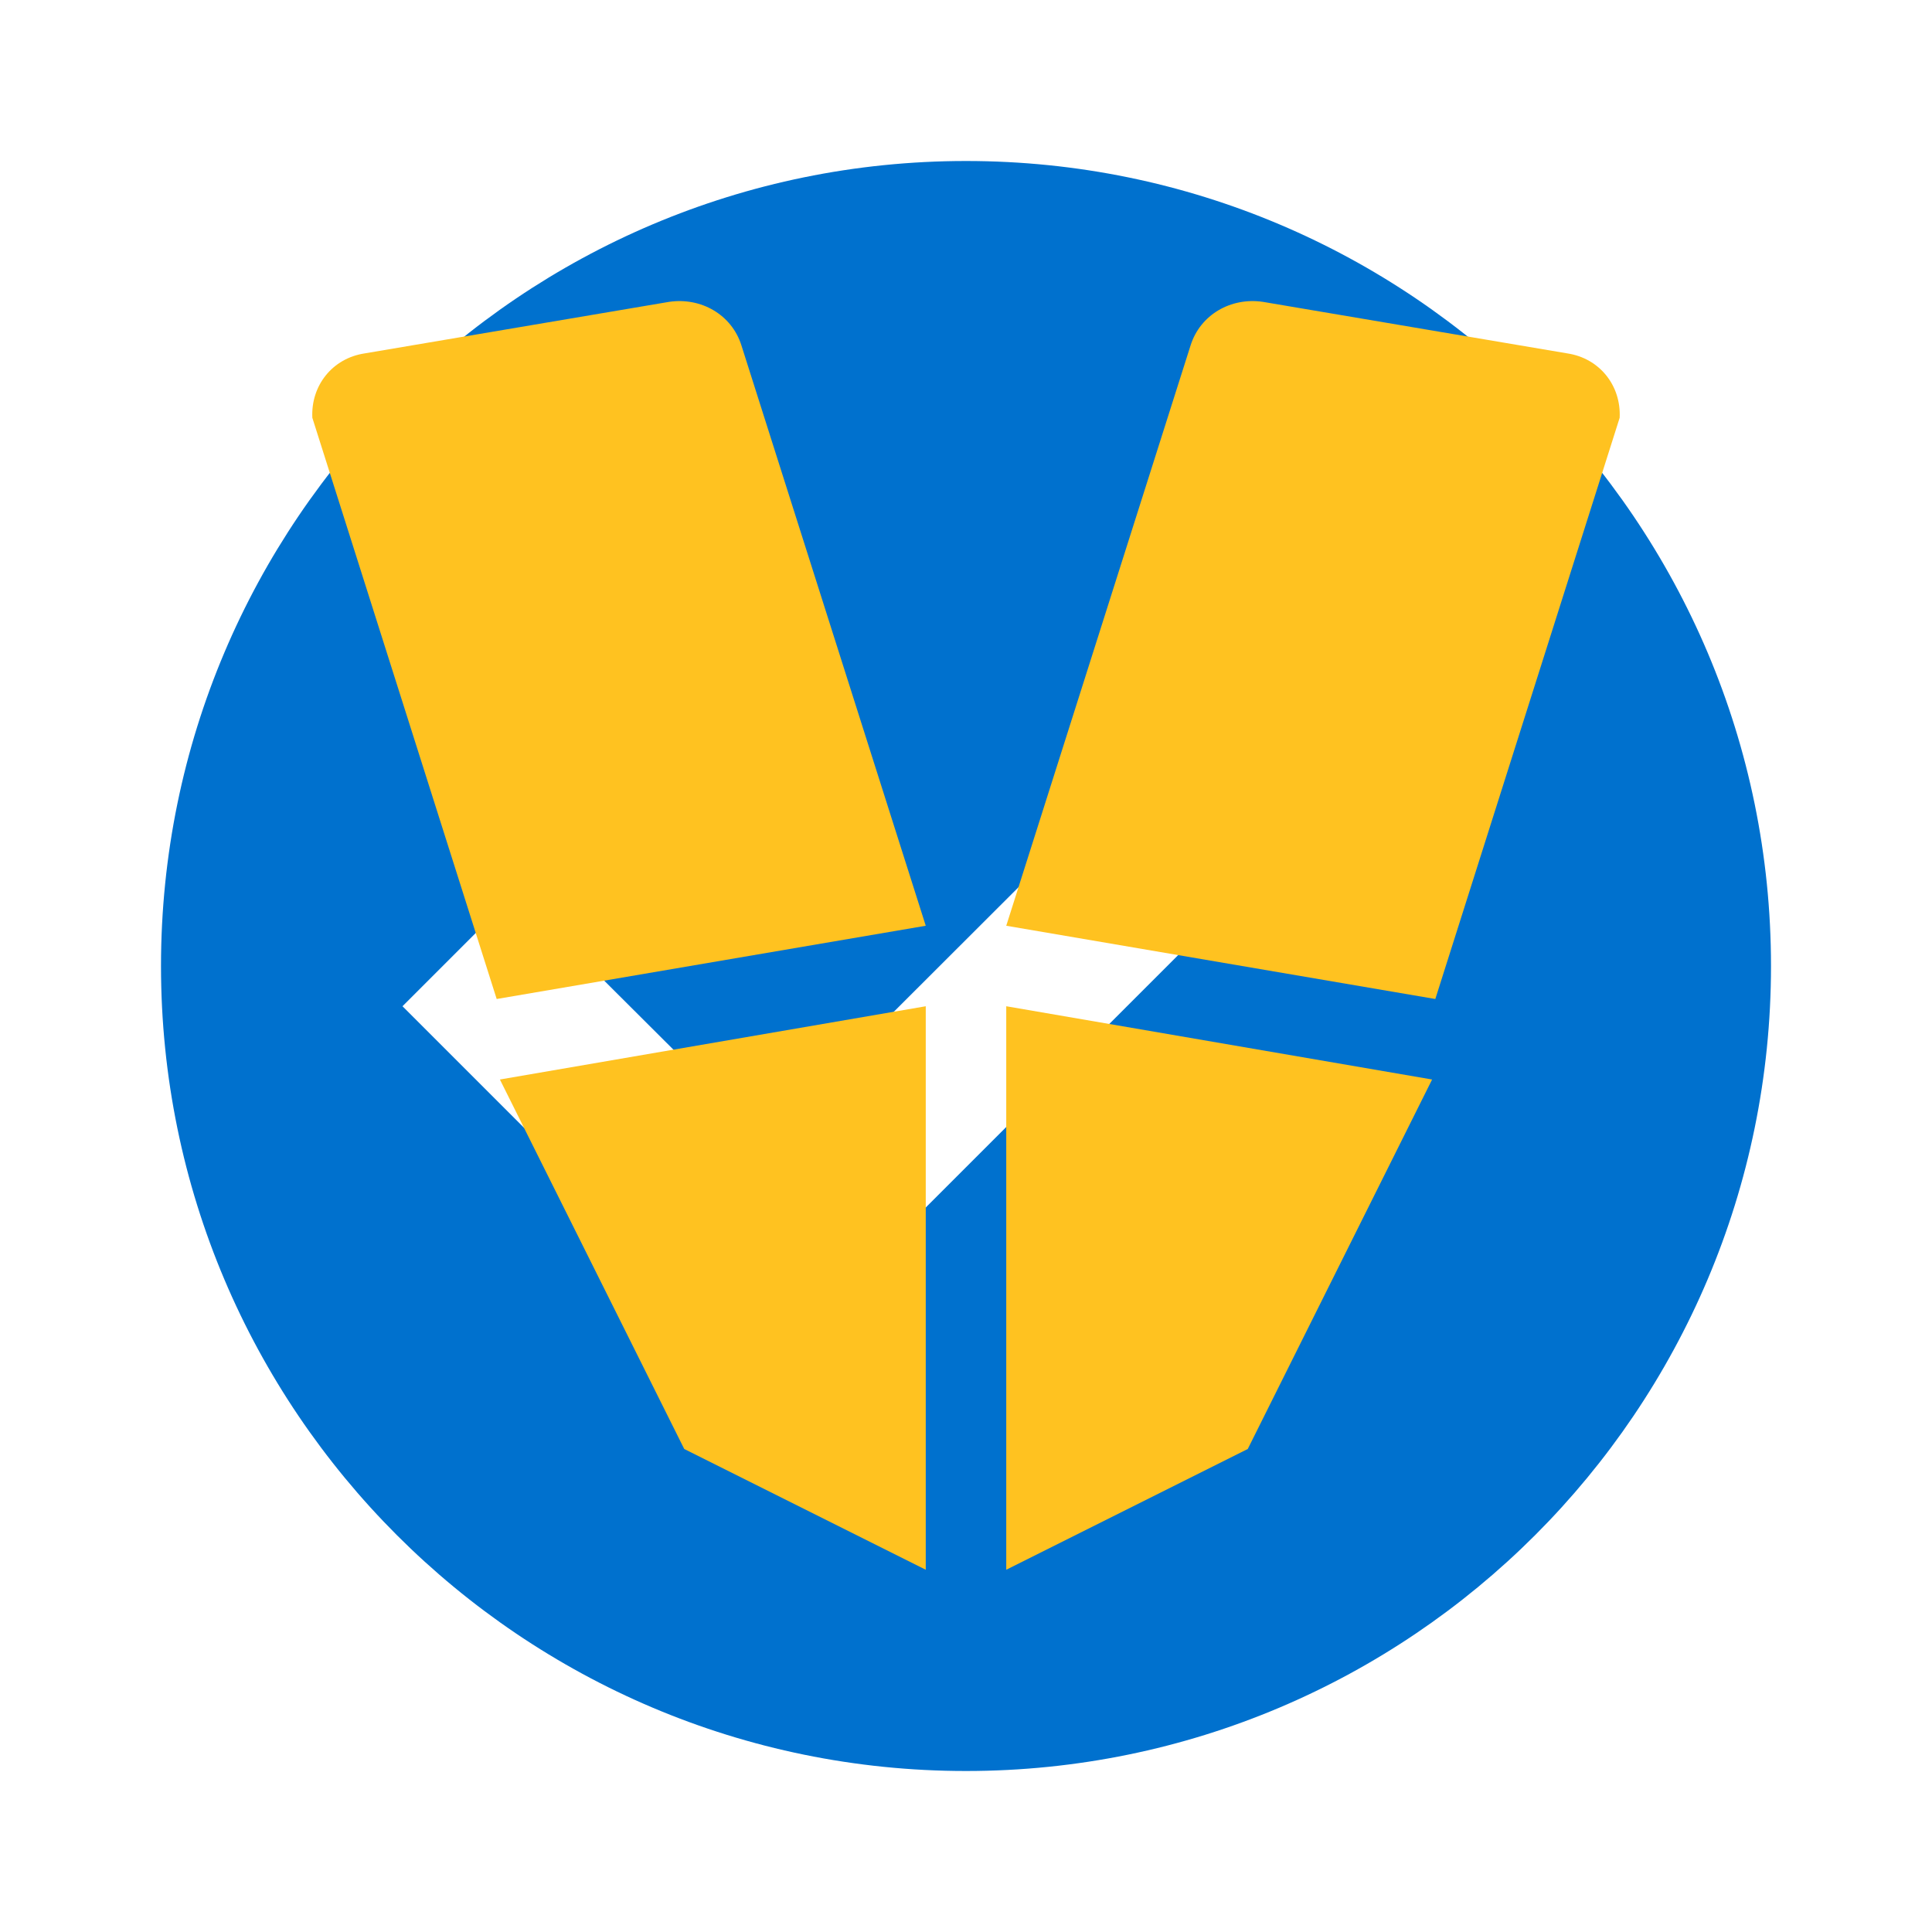
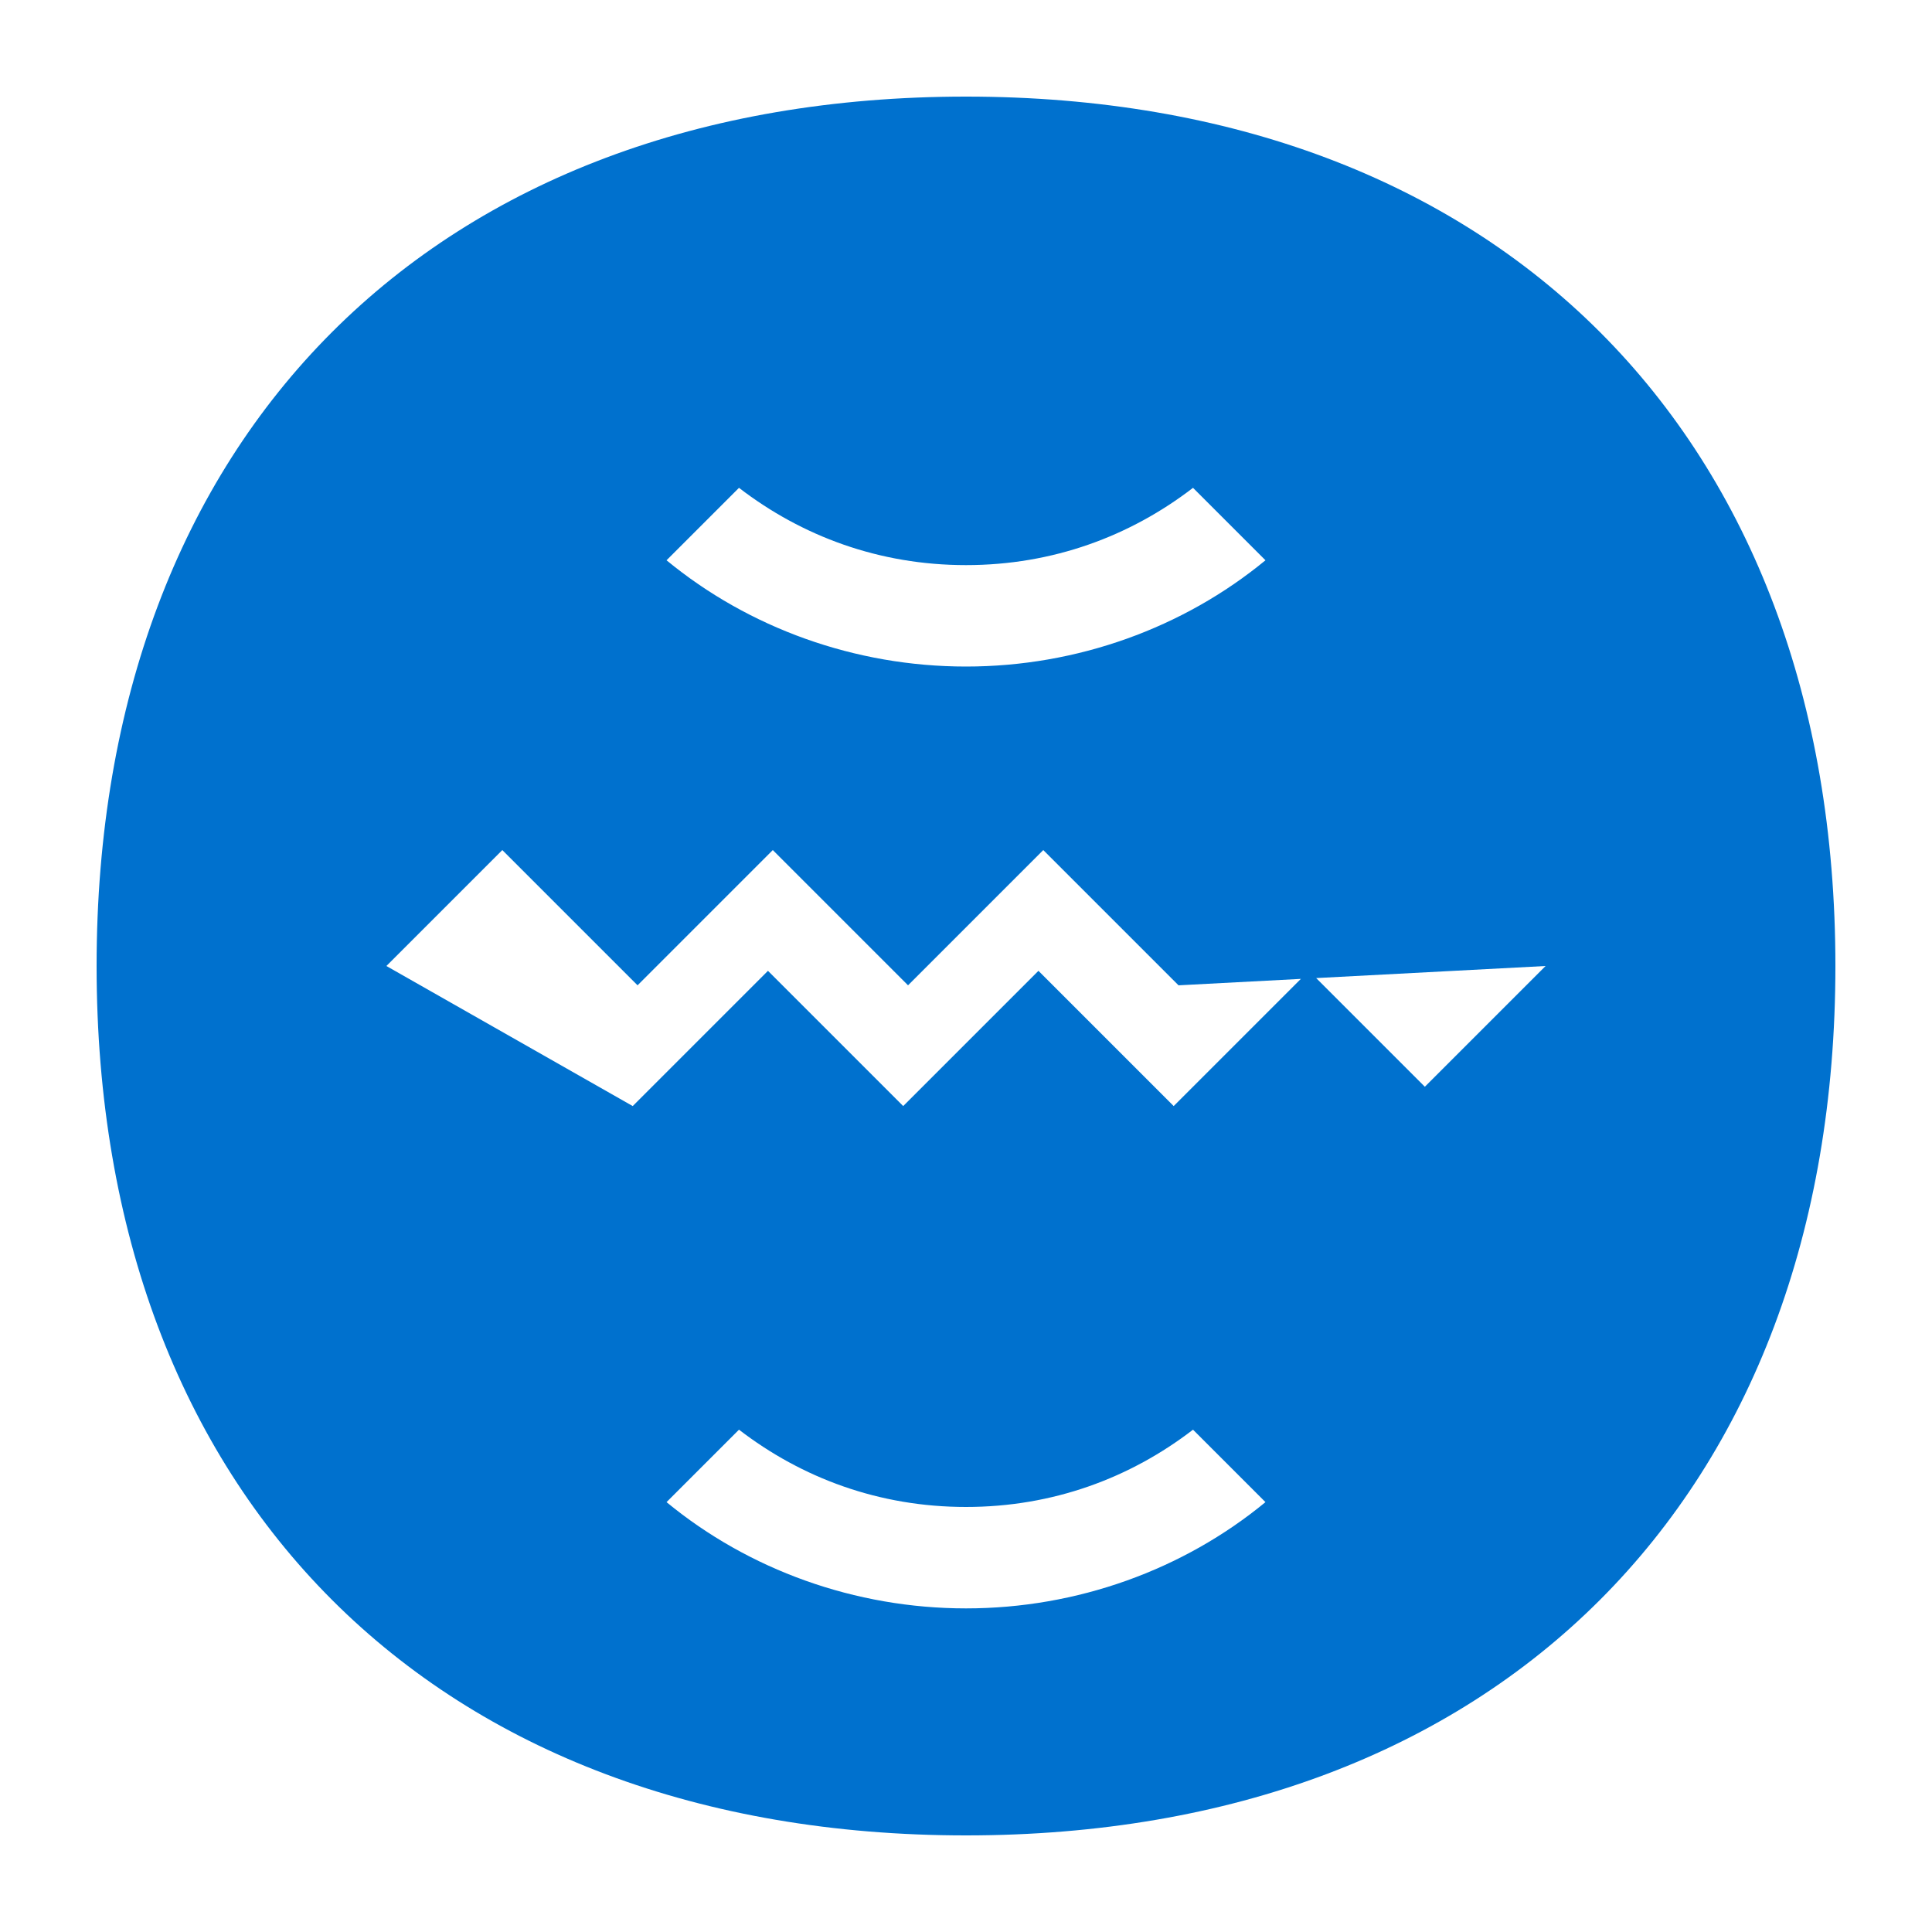
- <svg xmlns="http://www.w3.org/2000/svg" width="40" height="40" viewBox="0 0 24 24" fill="none">
-   <path d="M12 2C6.48 2 2 6.48 2 12C2 17.52 6.48 22 12 22C17.52 22 22 17.52 22 12C22 6.48 17.52 2 12 2ZM9.5 17L5 12.5L6.41 11.09L9.5 14.17L17.59 6.09L19 7.5L9.5 17Z" fill="#0071CE" />
-   <path d="M11.5 11.5L9.21 4.29C9.09 3.91 8.71 3.69 8.31 3.75L4.53 4.39C4.13 4.45 3.86 4.79 3.88 5.19L6.17 12.41L11.5 11.5Z" fill="#FFC220" />
-   <path d="M12.5 11.5L17.83 12.41L20.12 5.19C20.14 4.79 19.87 4.45 19.47 4.39L15.69 3.75C15.29 3.69 14.91 3.91 14.79 4.29L12.5 11.5Z" fill="#FFC220" />
-   <path d="M11.5 12.5V19.5L8.5 18L6.21 13.41L11.5 12.5Z" fill="#FFC220" />
-   <path d="M12.5 12.5L17.79 13.41L15.5 18L12.5 19.5V12.5Z" fill="#FFC220" />
+ <svg xmlns="http://www.w3.org/2000/svg" viewBox="0 0 40 40">
+   <g>
+     <path fill="#0071ce" d="M20,2C9,2,2,9,2,20s7,18,18,18s18-7,18-18S31,2,20,2z M20,33.3c-2.3,0-4.5-0.8-6.2-2.2l1.5-1.5 c1.3,1,2.9,1.6,4.7,1.6s3.4-0.6,4.7-1.6l1.5,1.5C24.5,32.5,22.3,33.3,20,33.3z M29.5,22.5l-2.4-2.4l-2.8,2.8l-2.8-2.8l-2.8,2.8 l-2.8-2.8l-2.8,2.8L8,20l2.4-2.4l2.8,2.8l2.8-2.8l2.8,2.8l2.8-2.8l2.8,2.8L32,20L29.5,22.5z M20,13.8c-2.3,0-4.5-0.8-6.2-2.2 l1.5-1.5c1.3,1,2.9,1.6,4.7,1.6s3.4-0.6,4.7-1.6l1.5,1.5C24.5,13,22.3,13.8,20,13.8z" />
+   </g>
</svg>
